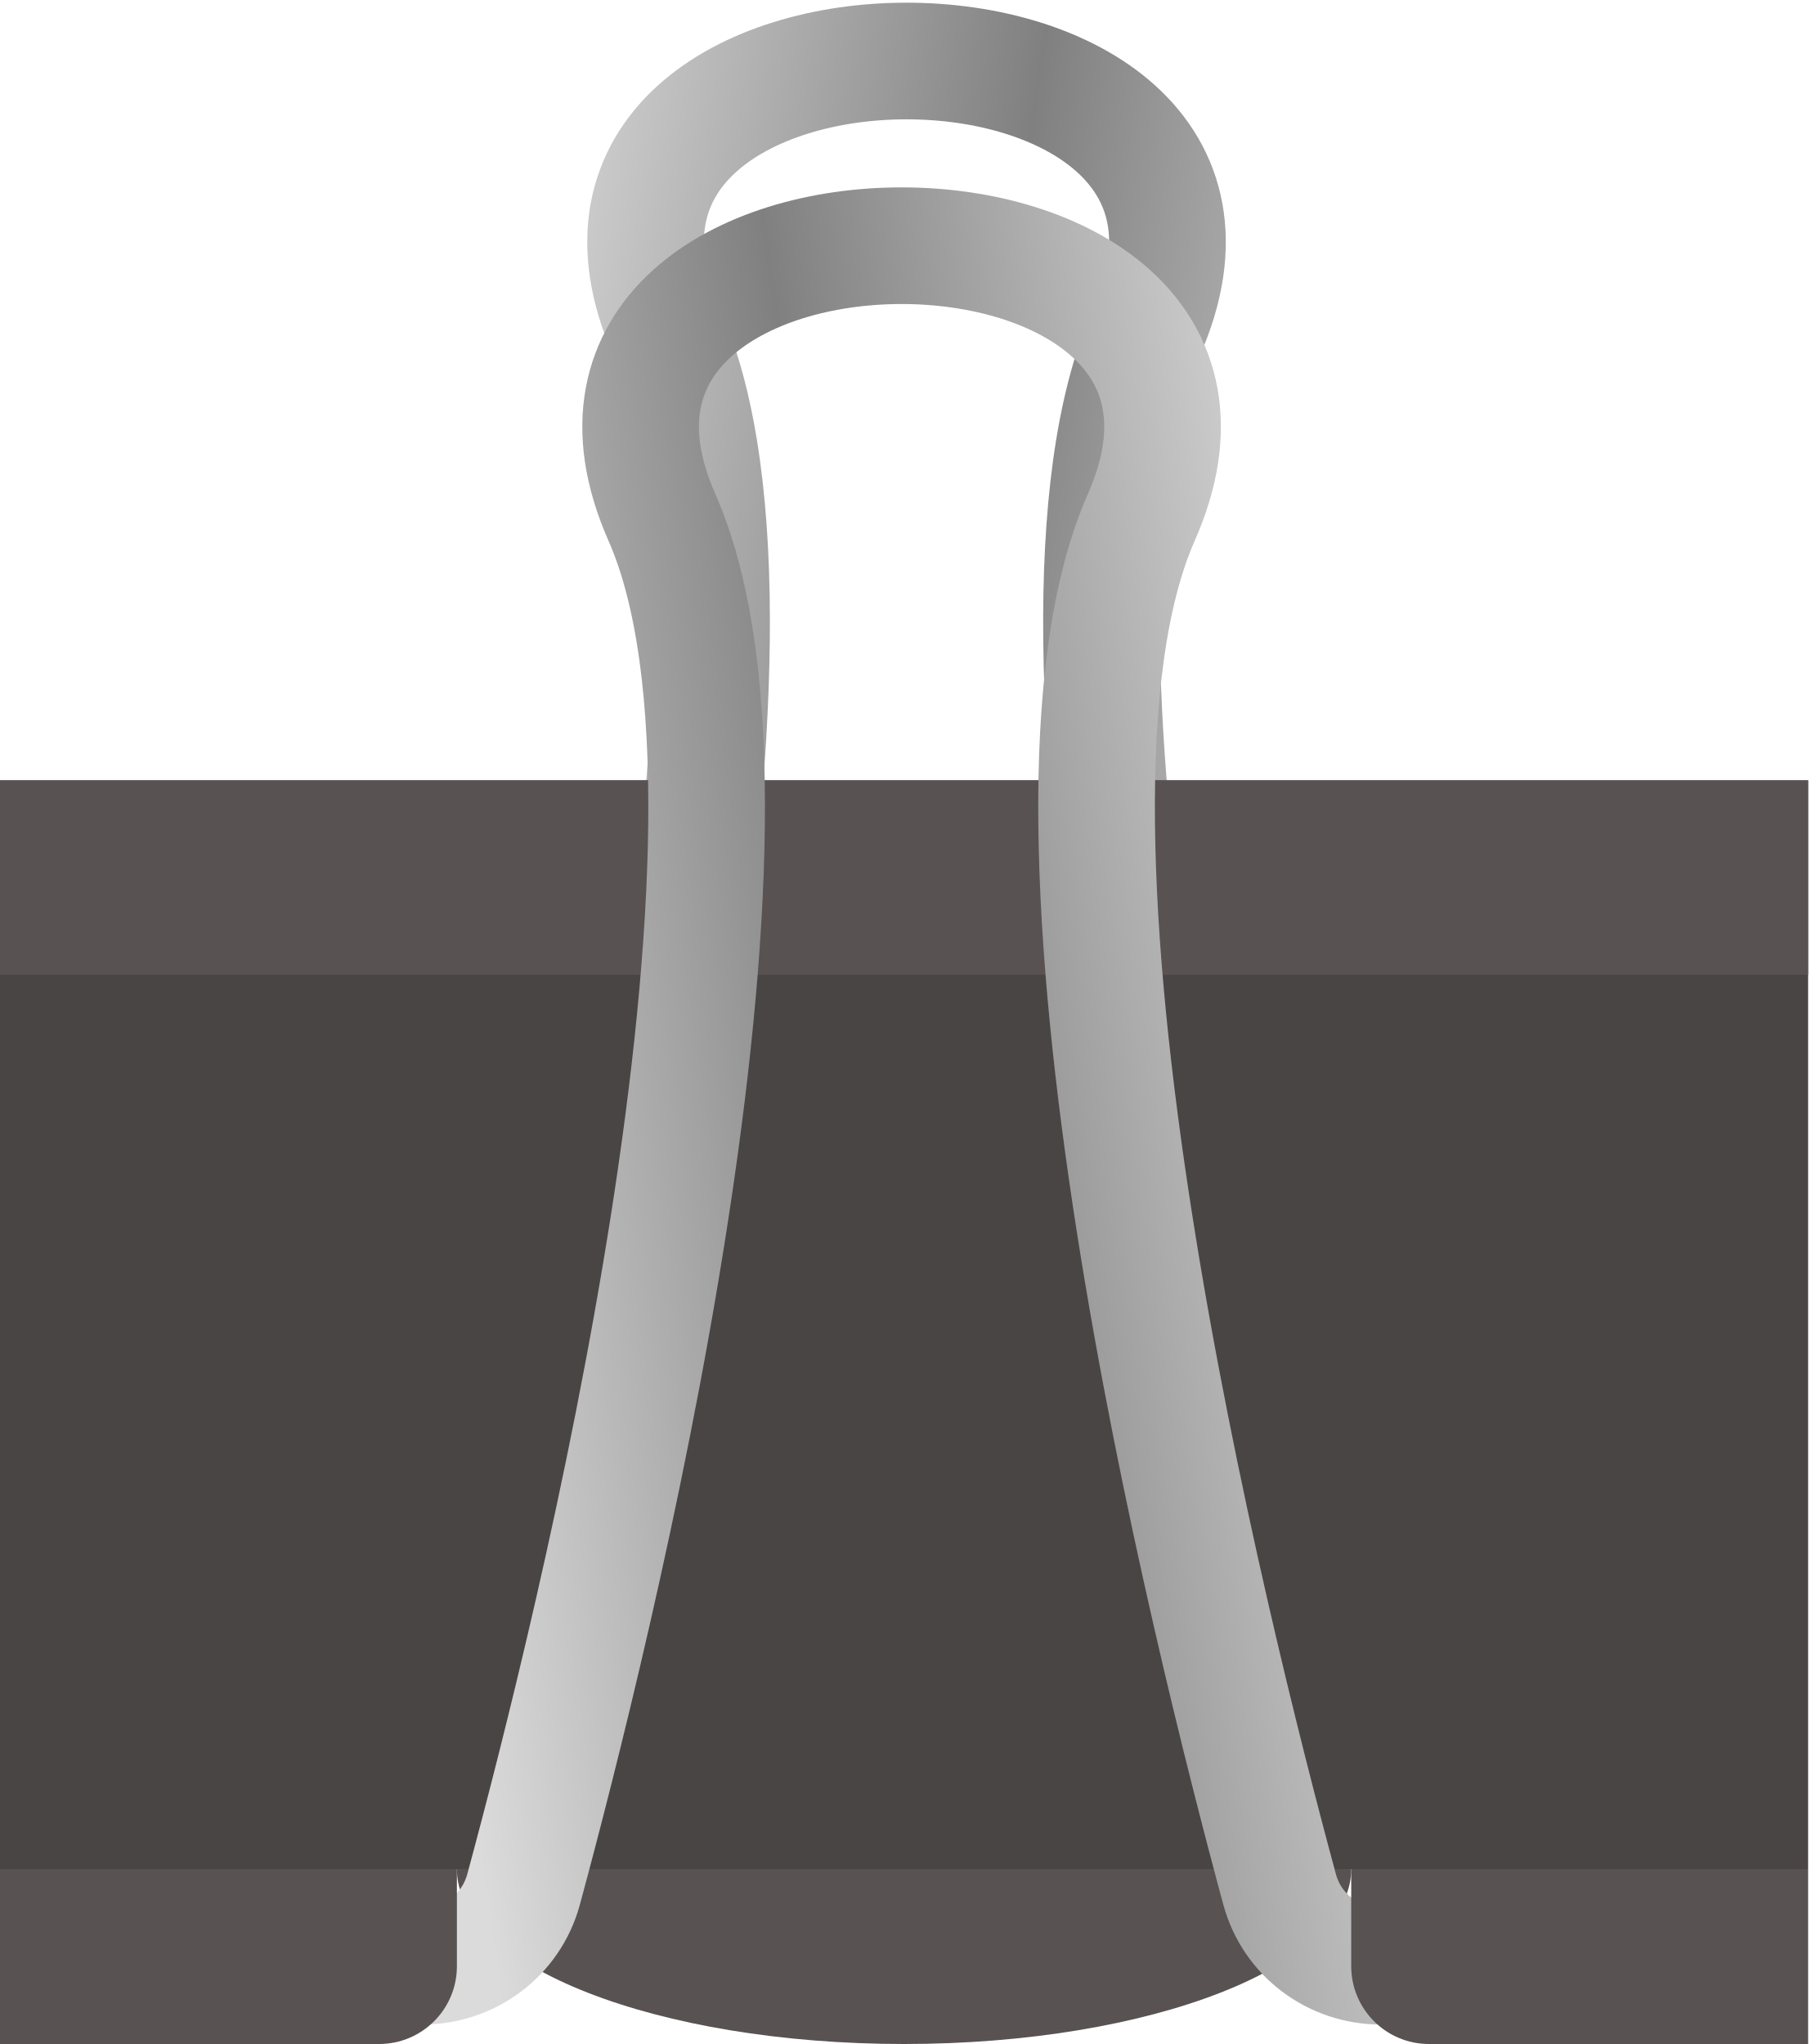
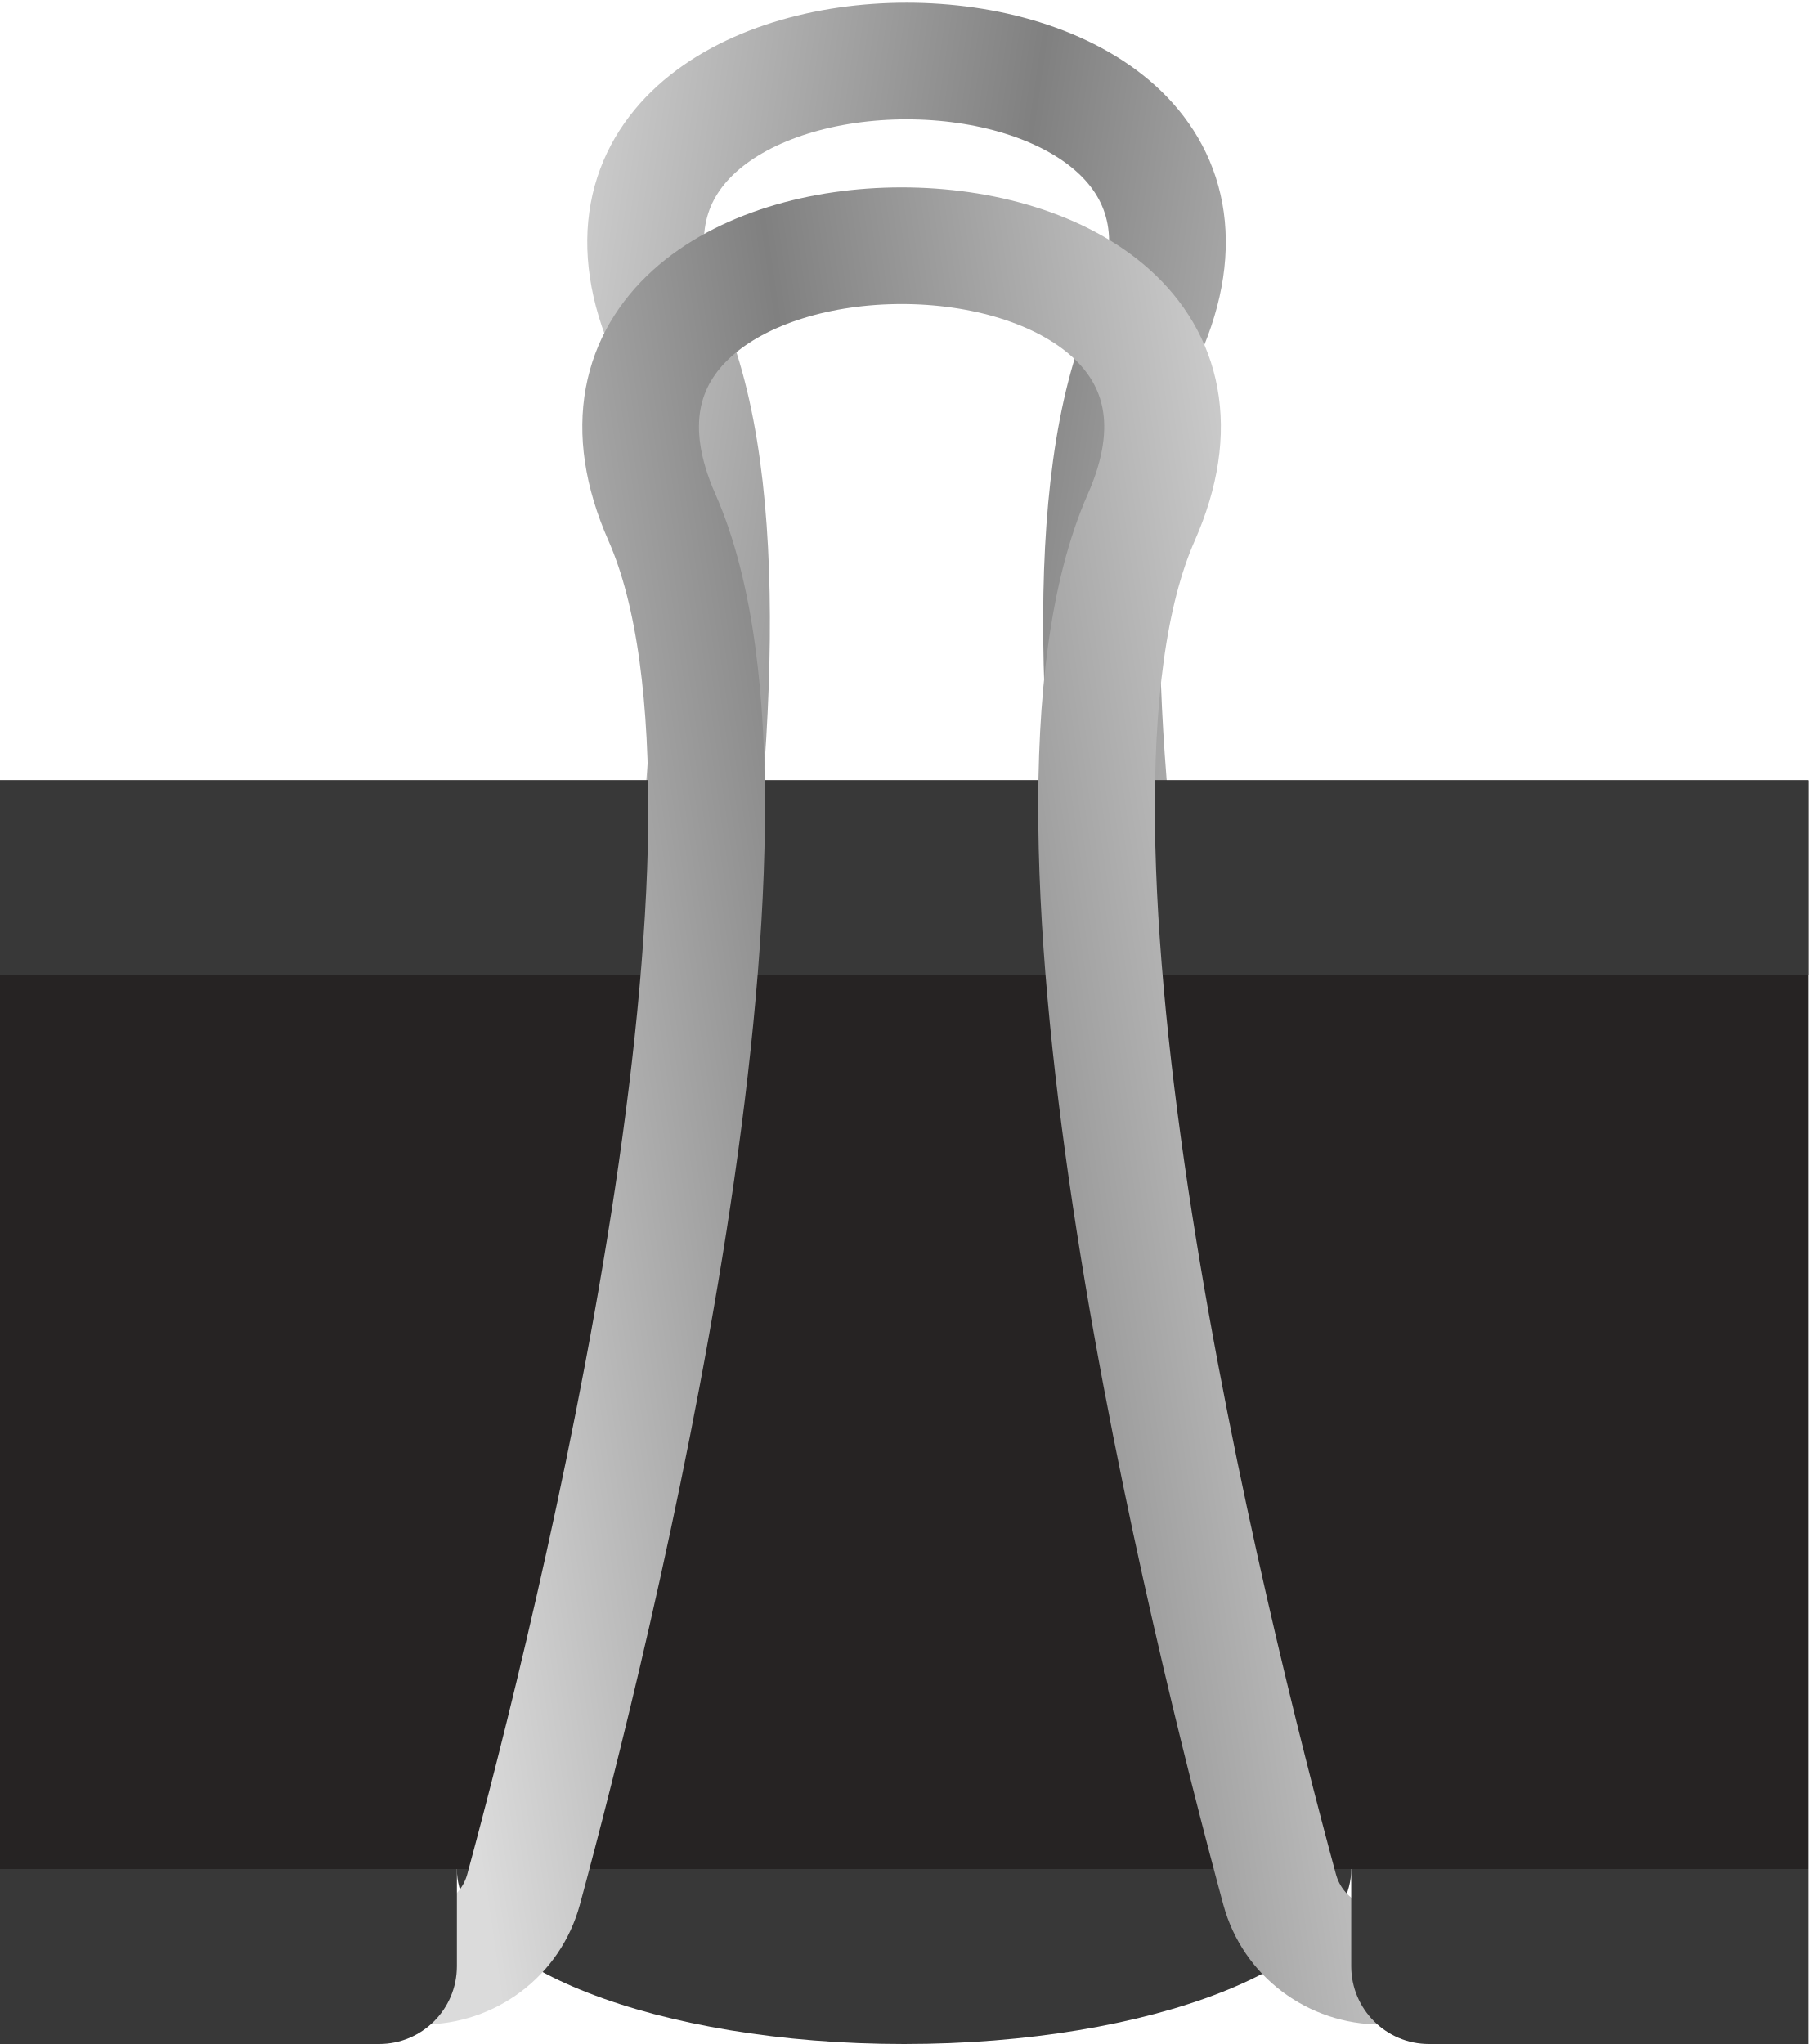
<svg xmlns="http://www.w3.org/2000/svg" width="119" height="134" viewBox="0 0 119 134" fill="none">
  <path d="M4.461 116.794H27.992C31.101 116.794 33.83 114.762 34.644 111.761C39.162 95.11 52.504 41.73 43.713 21.806C33.237 -1.936 85.616 -1.935 75.14 21.806C66.348 41.73 79.69 95.109 84.208 111.761C85.023 114.762 87.751 116.794 90.861 116.794H114.069" stroke="url(#paint0_linear_180_4711)" stroke-width="7.647" stroke-linecap="round" />
-   <ellipse cx="59.265" cy="122.529" rx="29.314" ry="11.471" fill="#585252" />
-   <rect y="51.157" width="118.529" height="71.373" fill="#4A4545" />
-   <rect y="51.157" width="118.529" height="12.745" fill="#585252" />
+   <ellipse cx="59.265" cy="122.529" rx="29.314" ry="11.471" fill="#383838" />
+   <rect y="51.157" width="118.529" height="71.373" fill="#262323" />
+   <rect y="51.157" width="118.529" height="12.745" fill="#383838" />
  <path d="M114.069 128.902H90.538C87.428 128.902 84.699 126.87 83.885 123.869C79.367 107.217 66.025 53.838 74.817 33.914C85.292 10.172 32.913 10.173 43.389 33.914C52.181 53.838 38.839 107.217 34.321 123.869C33.507 126.87 30.778 128.902 27.668 128.902H4.461" stroke="url(#paint1_linear_180_4711)" stroke-width="7.647" stroke-linecap="round" />
-   <path d="M118.529 122.529H88.578V128.902C88.578 131.718 90.861 134 93.676 134H118.529V122.529Z" fill="#585252" />
-   <path d="M0 122.529H29.951V128.902C29.951 131.718 27.669 134 24.853 134H0V122.529Z" fill="#585252" />
+   <path d="M118.529 122.529H88.578V128.902C88.578 131.717 90.861 134 93.676 134H118.529V122.529Z" fill="#383838" />
+   <path d="M0 122.529H29.951V128.902C29.951 131.717 27.669 134 24.853 134H0V122.529Z" fill="#383838" />
  <defs>
    <linearGradient id="paint0_linear_180_4711" x1="25.951" y1="55.331" x2="93.565" y2="65.141" gradientUnits="userSpaceOnUse">
      <stop stop-color="#DBDBDB" />
      <stop offset="0.505" stop-color="#808080" />
      <stop offset="1" stop-color="#DBDBDB" />
    </linearGradient>
-     <linearGradient id="paint1_linear_180_4711" x1="92.578" y1="67.439" x2="24.964" y2="77.248" gradientUnits="userSpaceOnUse">
+     <linearGradient id="paint1_linear_180_4711" x1="92.578" y1="67.439" x2="24.964" y2="77.249" gradientUnits="userSpaceOnUse">
      <stop stop-color="#DBDBDB" />
      <stop offset="0.505" stop-color="#808080" />
      <stop offset="1" stop-color="#DBDBDB" />
    </linearGradient>
  </defs>
</svg>
